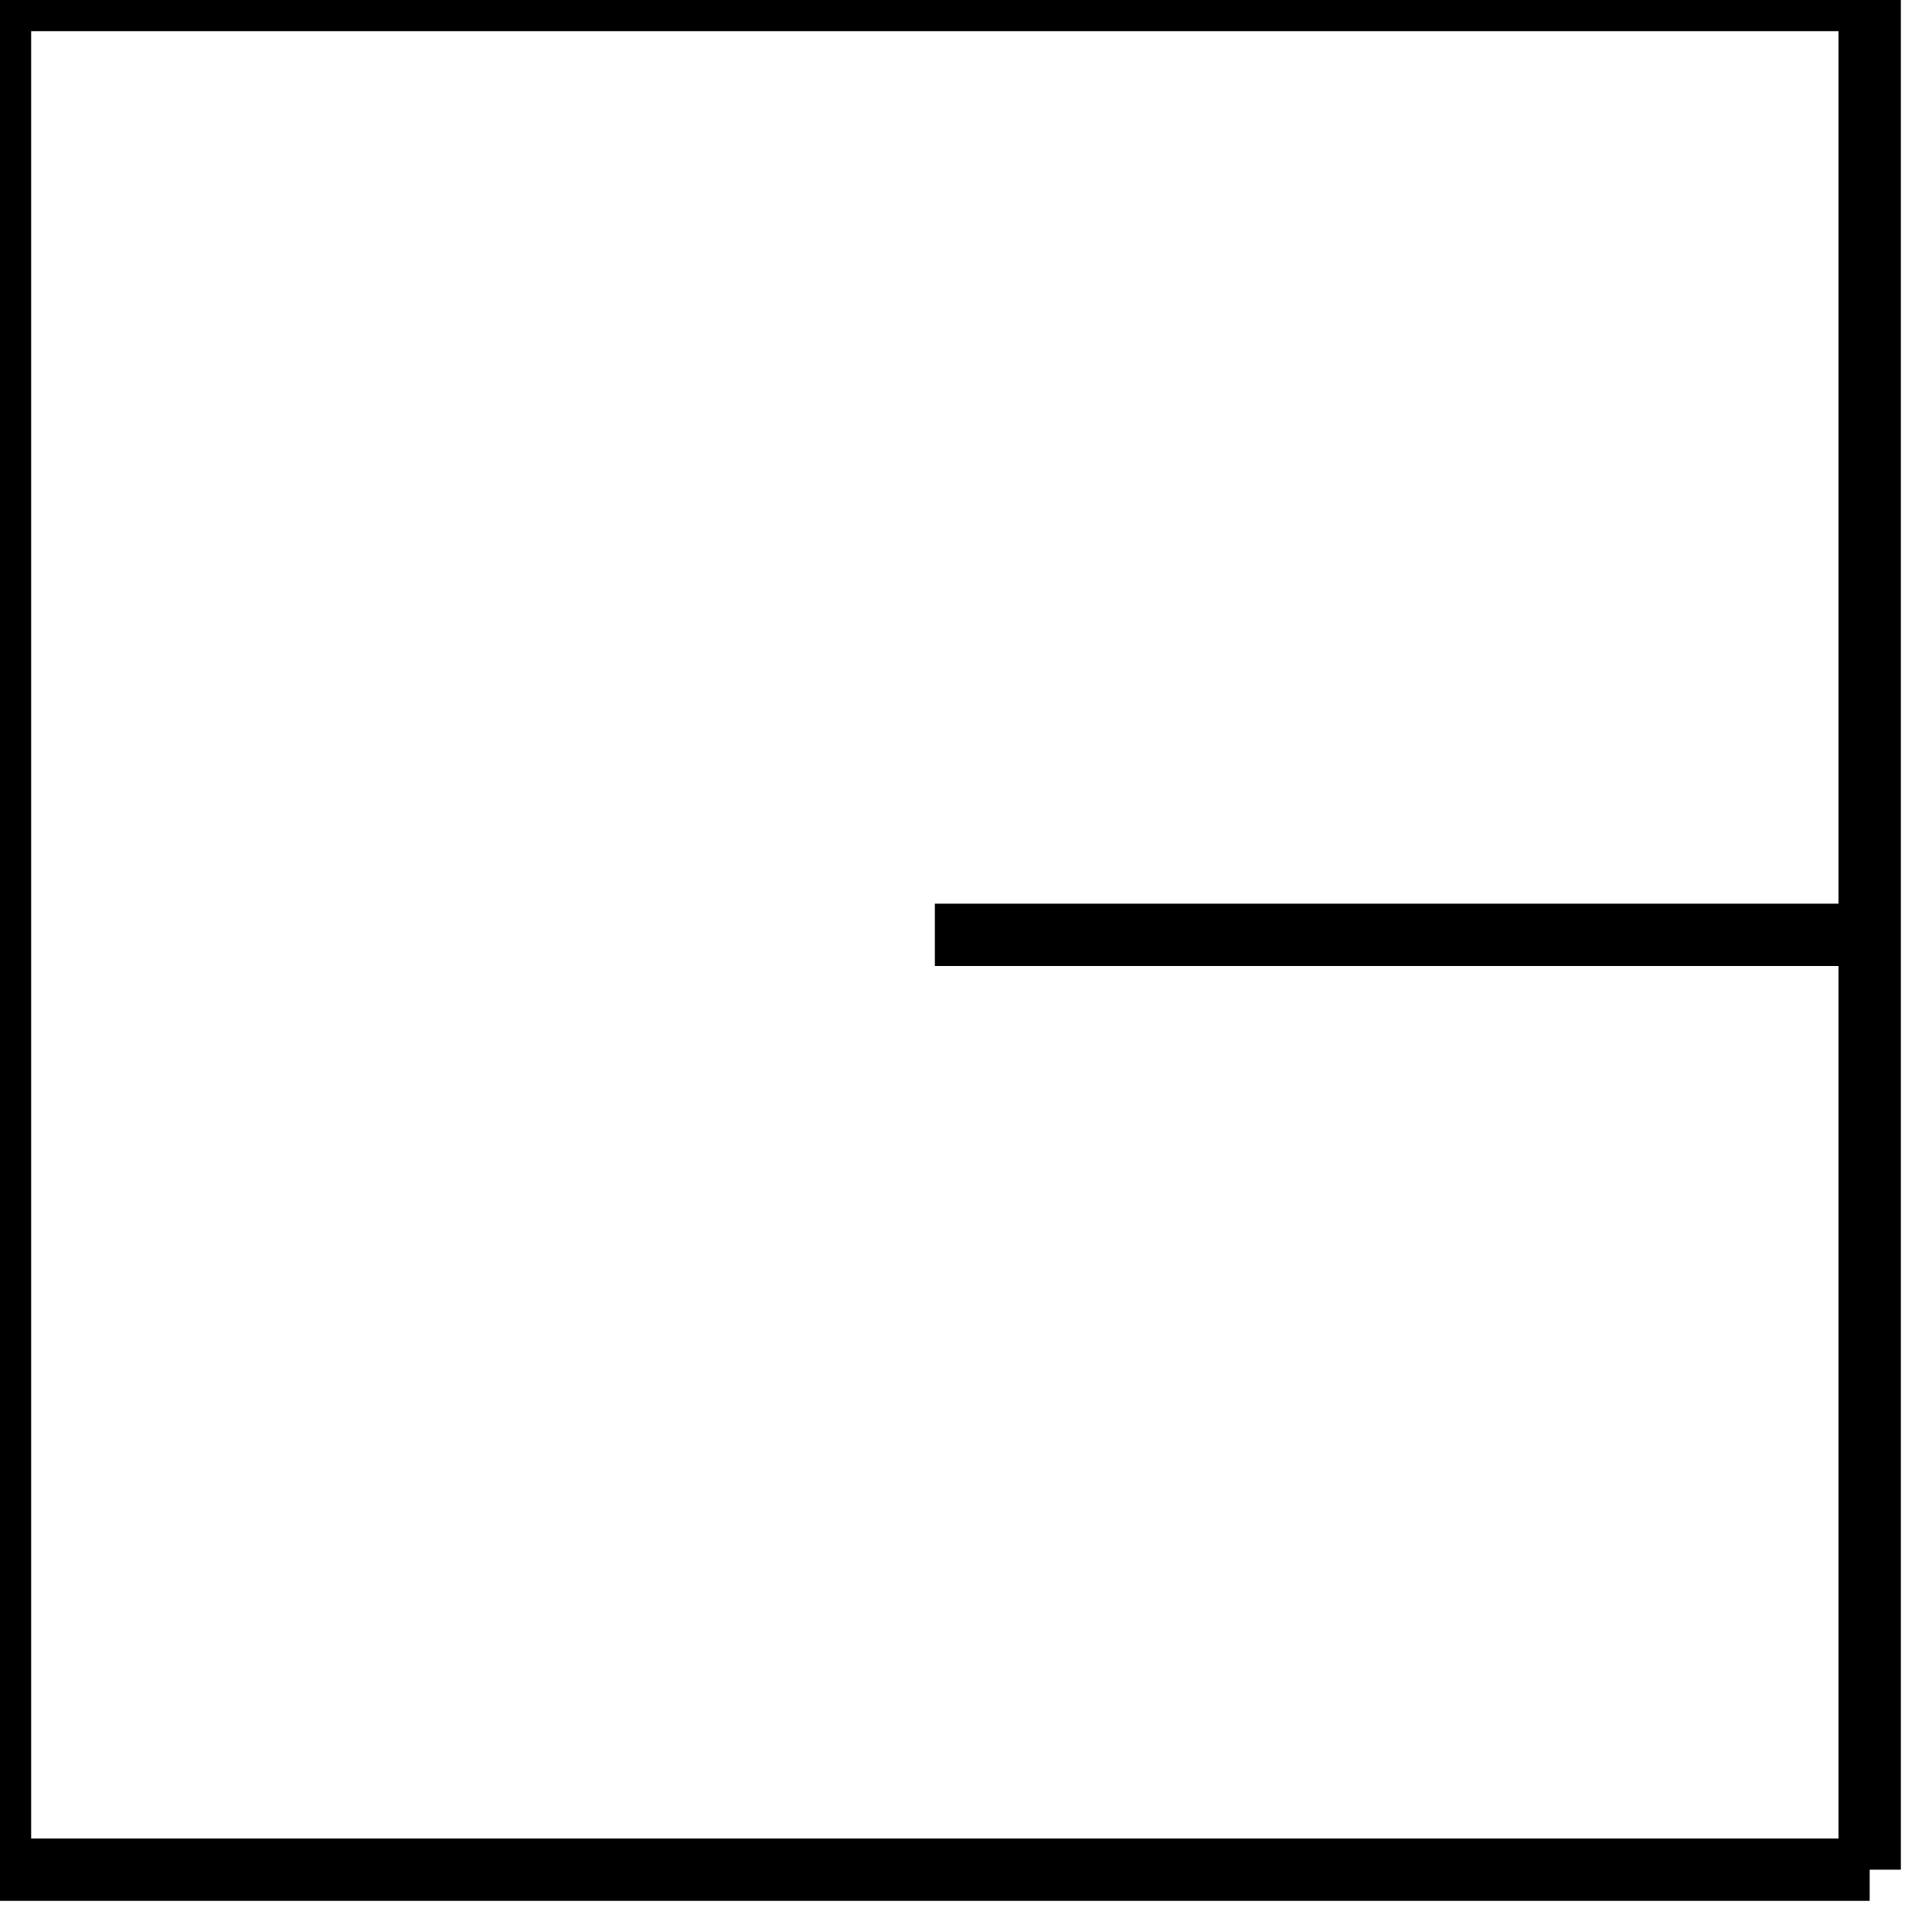
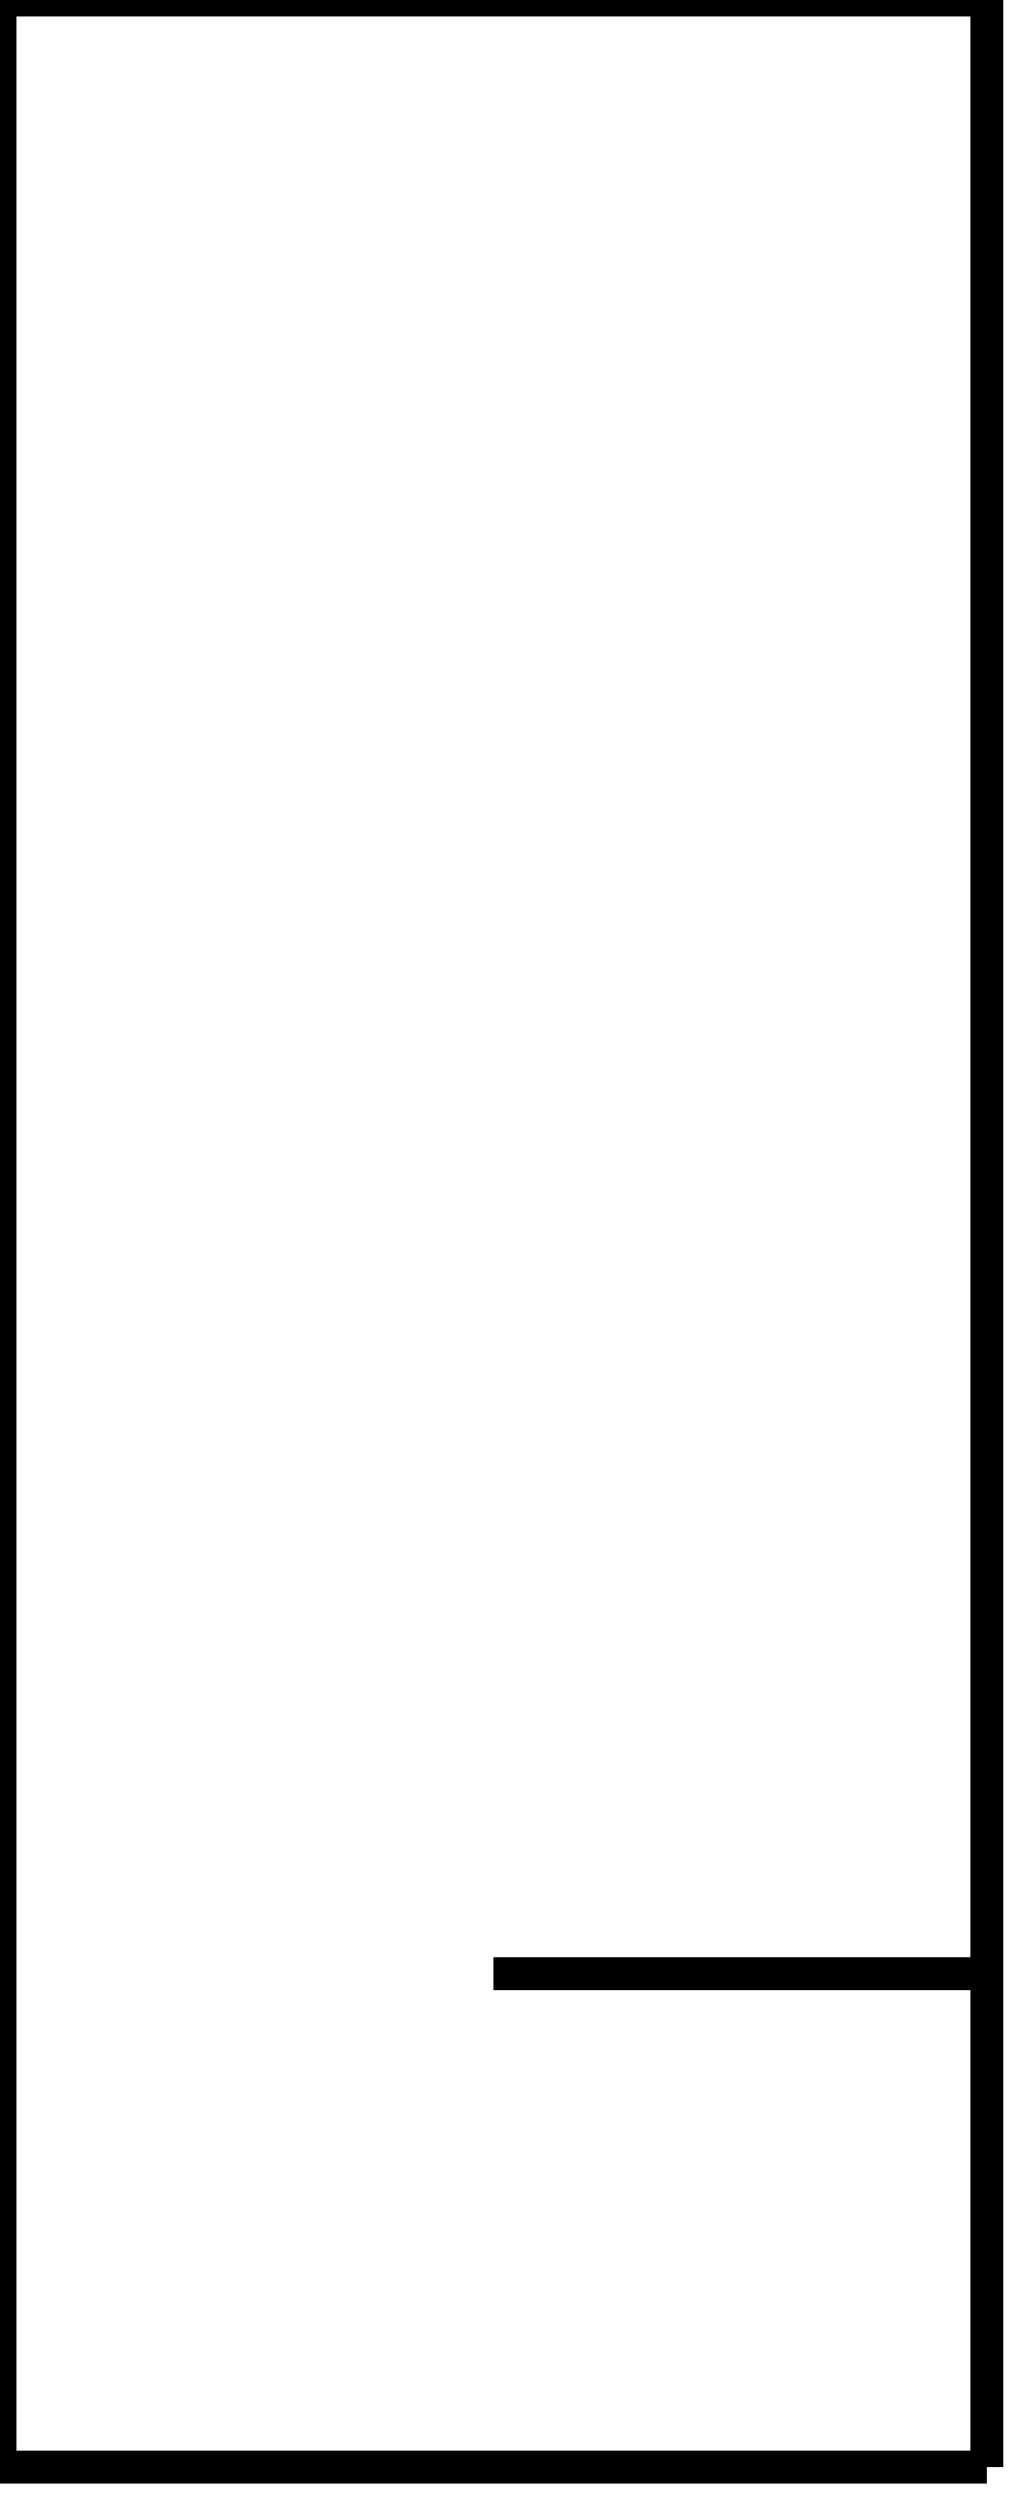
<svg xmlns="http://www.w3.org/2000/svg" version="1.1">
  <defs id="SvgjsDefs1001" />
  <svg id="SvgjsSvg1002" width="2" height="0" focusable="false" style="overflow: hidden; top: -100%; left: -100%; position: absolute; opacity: 0">
    <polyline id="SvgjsPolyline1003" points="0,0" />
    <path id="SvgjsPath1004" d="M0 0 " />
  </svg>
-   <line id="SvgjsLine1006" x1="30" y1="30" x2="60" y2="30" stroke="#000000" stroke-width="2" />
+   <line id="SvgjsLine1006" x1="30" y1="120" x2="60" y2="120" stroke="#000000" stroke-width="2" />
  <line id="SvgjsLine1007" x1="0" y1="0" x2="60" y2="0" stroke="#000000" stroke-width="2" />
-   <line id="SvgjsLine1008" x1="0" y1="0" x2="0" y2="60" stroke="#000000" stroke-width="2" />
-   <line id="SvgjsLine1009" x1="60" y1="0" x2="60" y2="60" stroke="#000000" stroke-width="2" />
-   <line id="SvgjsLine1010" x1="0" y1="60" x2="60" y2="60" stroke="#000000" stroke-width="2" />
+   <line id="SvgjsLine1008" x1="0" y1="0" x2="0" y2="150" stroke="#000000" stroke-width="2" />
+   <line id="SvgjsLine1009" x1="60" y1="0" x2="60" y2="150" stroke="#000000" stroke-width="2" />
+   <line id="SvgjsLine1010" x1="0" y1="150" x2="60" y2="150" stroke="#000000" stroke-width="2" />
</svg>
